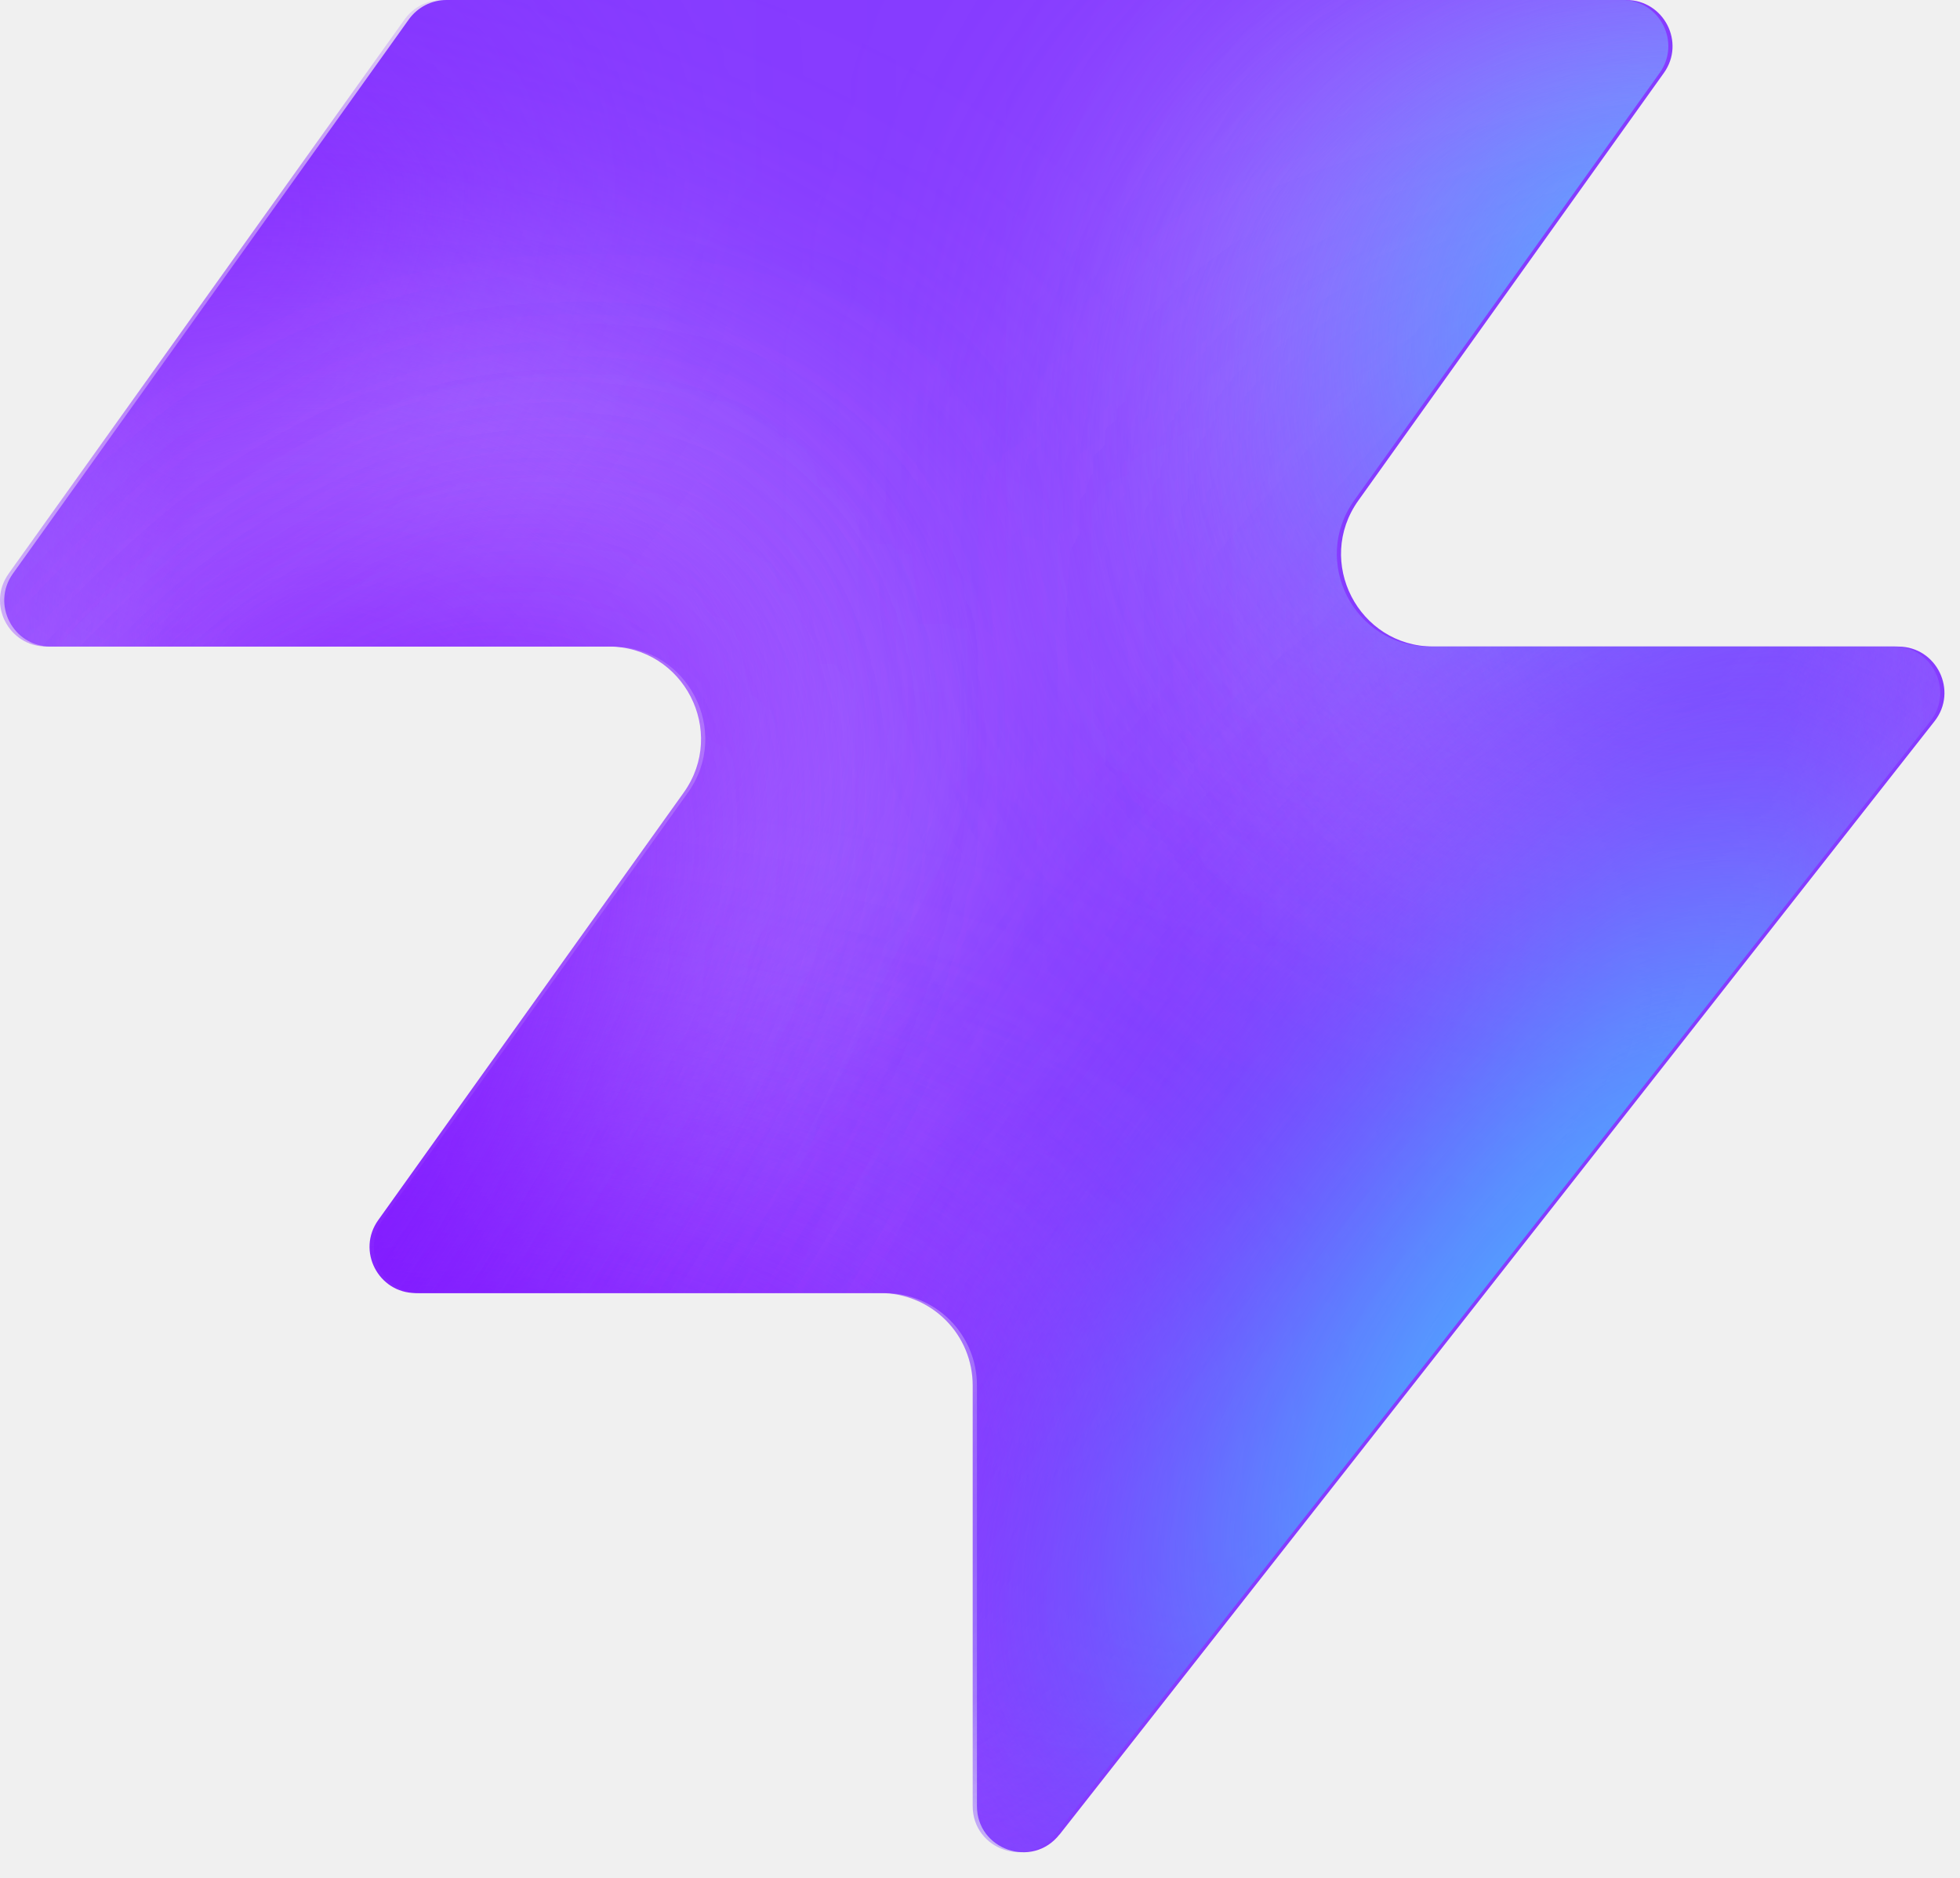
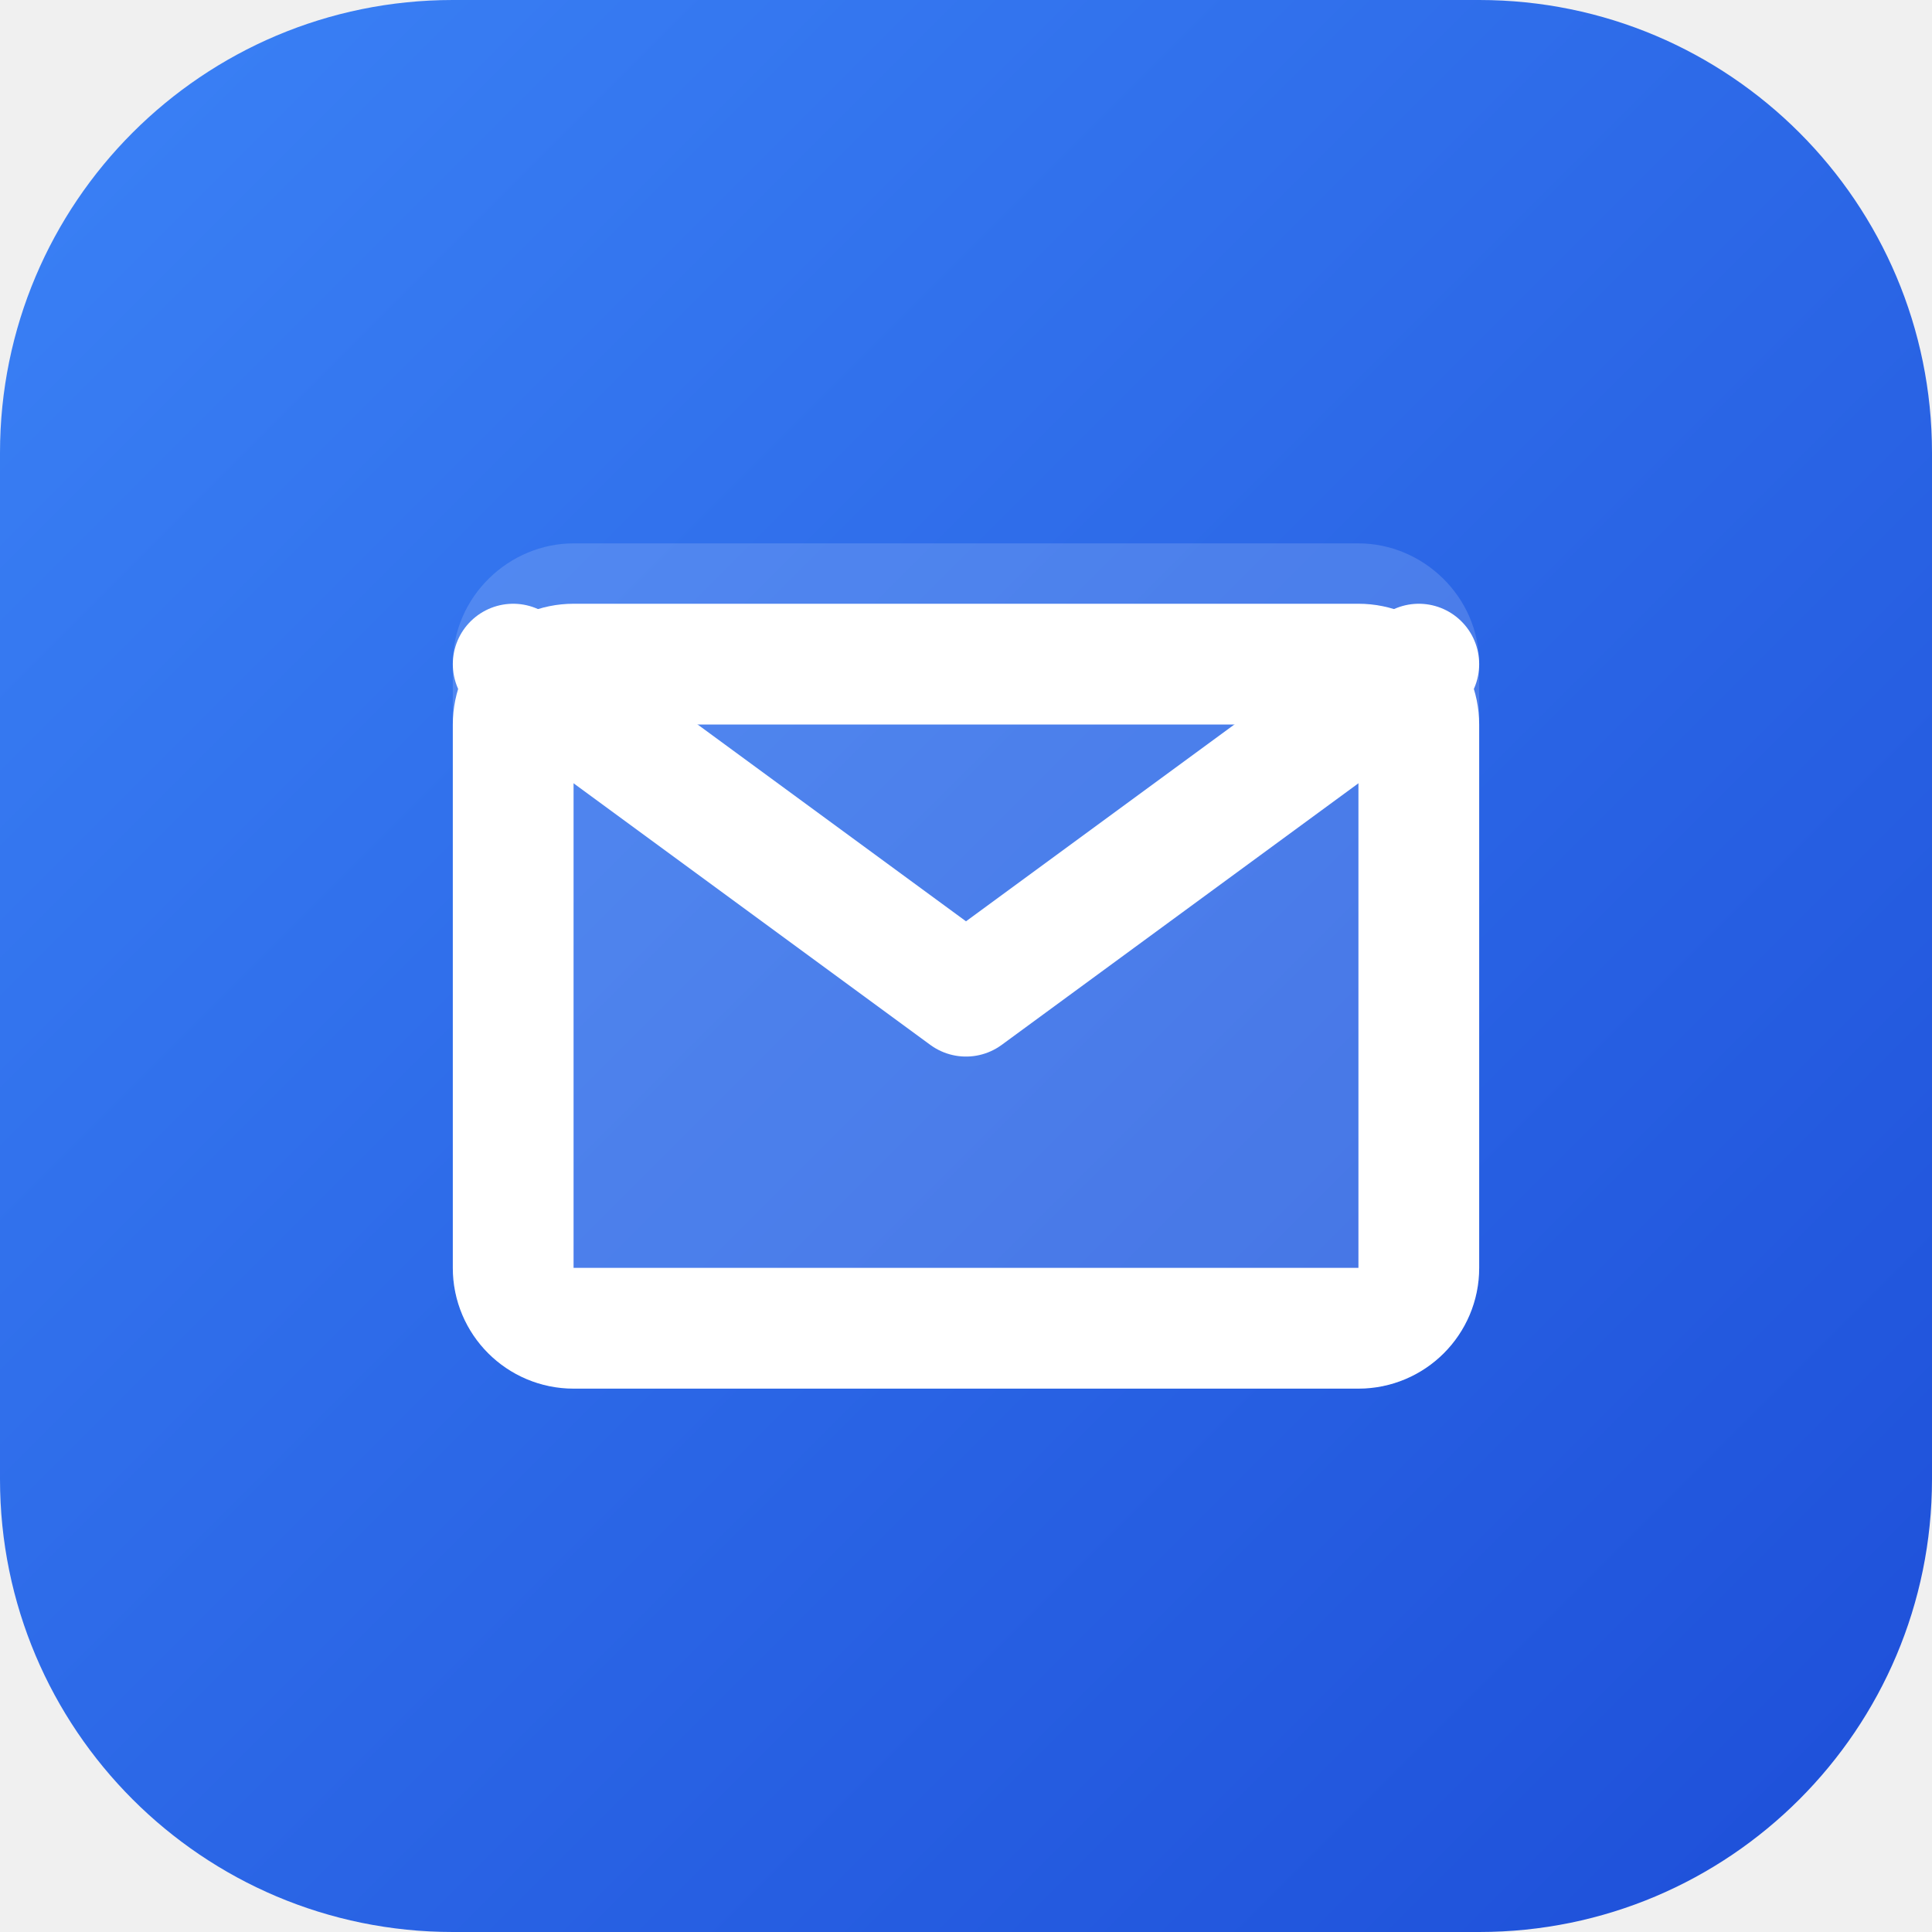
- <svg xmlns="http://www.w3.org/2000/svg" width="48" height="46" fill="none" viewBox="0 0 48 46">
-   <path fill="#863bff" d="M25.946 44.938c-.664.845-2.021.375-2.021-.698V33.937a2.26 2.26 0 0 0-2.262-2.262H10.287c-.92 0-1.456-1.04-.92-1.788l7.48-10.471c1.07-1.497 0-3.578-1.842-3.578H1.237c-.92 0-1.456-1.04-.92-1.788L10.013.474c.214-.297.556-.474.92-.474h28.894c.92 0 1.456 1.04.92 1.788l-7.48 10.471c-1.07 1.498 0 3.579 1.842 3.579h11.377c.943 0 1.473 1.088.89 1.83L25.947 44.94z" style="fill:#863bff;fill:color(display-p3 .525 .23 1);fill-opacity:1" />
-   <mask id="a" width="48" height="46" x="0" y="0" maskUnits="userSpaceOnUse" style="mask-type:alpha">
-     <path fill="#000" d="M25.842 44.938c-.664.844-2.021.375-2.021-.698V33.937a2.26 2.26 0 0 0-2.262-2.262H10.183c-.92 0-1.456-1.04-.92-1.788l7.48-10.471c1.07-1.498 0-3.579-1.842-3.579H1.133c-.92 0-1.456-1.04-.92-1.787L9.91.473c.214-.297.556-.474.92-.474h28.894c.92 0 1.456 1.04.92 1.788l-7.48 10.471c-1.07 1.498 0 3.578 1.842 3.578h11.377c.943 0 1.473 1.088.89 1.832L25.843 44.94z" style="fill:#000;fill-opacity:1" />
-   </mask>
-   <g mask="url(#a)">
-     <g filter="url(#b)">
-       <ellipse cx="5.508" cy="14.704" fill="#ede6ff" rx="5.508" ry="14.704" style="fill:#ede6ff;fill:color(display-p3 .927 .903 1);fill-opacity:1" transform="matrix(.00324 1 1 -.00324 -4.47 31.516)" />
-     </g>
-     <g filter="url(#c)">
-       <ellipse cx="10.399" cy="29.851" fill="#ede6ff" rx="10.399" ry="29.851" style="fill:#ede6ff;fill:color(display-p3 .927 .903 1);fill-opacity:1" transform="matrix(.00324 1 1 -.00324 -39.328 7.883)" />
-     </g>
-     <g filter="url(#d)">
-       <ellipse cx="5.508" cy="30.487" fill="#7e14ff" rx="5.508" ry="30.487" style="fill:#7e14ff;fill:color(display-p3 .492 .077 1);fill-opacity:1" transform="rotate(89.814 -25.913 -14.639)scale(1 -1)" />
-     </g>
-     <g filter="url(#e)">
-       <ellipse cx="5.508" cy="30.599" fill="#7e14ff" rx="5.508" ry="30.599" style="fill:#7e14ff;fill:color(display-p3 .492 .077 1);fill-opacity:1" transform="rotate(89.814 -32.644 -3.334)scale(1 -1)" />
-     </g>
-     <g filter="url(#f)">
-       <ellipse cx="5.508" cy="30.599" fill="#7e14ff" rx="5.508" ry="30.599" style="fill:#7e14ff;fill:color(display-p3 .492 .077 1);fill-opacity:1" transform="matrix(.00324 1 1 -.00324 -34.34 30.47)" />
-     </g>
-     <g filter="url(#g)">
-       <ellipse cx="14.072" cy="22.078" fill="#ede6ff" rx="14.072" ry="22.078" style="fill:#ede6ff;fill:color(display-p3 .927 .903 1);fill-opacity:1" transform="rotate(93.35 24.506 48.493)scale(-1 1)" />
-     </g>
-     <g filter="url(#h)">
-       <ellipse cx="3.47" cy="21.501" fill="#7e14ff" rx="3.47" ry="21.501" style="fill:#7e14ff;fill:color(display-p3 .492 .077 1);fill-opacity:1" transform="rotate(89.009 28.708 47.59)scale(-1 1)" />
-     </g>
-     <g filter="url(#i)">
-       <ellipse cx="3.47" cy="21.501" fill="#7e14ff" rx="3.47" ry="21.501" style="fill:#7e14ff;fill:color(display-p3 .492 .077 1);fill-opacity:1" transform="rotate(89.009 28.708 47.59)scale(-1 1)" />
-     </g>
-     <g filter="url(#j)">
-       <ellipse cx=".387" cy="8.972" fill="#7e14ff" rx="4.407" ry="29.108" style="fill:#7e14ff;fill:color(display-p3 .492 .077 1);fill-opacity:1" transform="rotate(39.51 .387 8.972)" />
-     </g>
-     <g filter="url(#k)">
-       <ellipse cx="47.523" cy="-6.092" fill="#7e14ff" rx="4.407" ry="29.108" style="fill:#7e14ff;fill:color(display-p3 .492 .077 1);fill-opacity:1" transform="rotate(37.892 47.523 -6.092)" />
-     </g>
-     <g filter="url(#l)">
-       <ellipse cx="41.412" cy="6.333" fill="#47bfff" rx="5.971" ry="9.665" style="fill:#47bfff;fill:color(display-p3 .28 .748 1);fill-opacity:1" transform="rotate(37.892 41.412 6.333)" />
-     </g>
-     <g filter="url(#m)">
-       <ellipse cx="-1.879" cy="38.332" fill="#7e14ff" rx="4.407" ry="29.108" style="fill:#7e14ff;fill:color(display-p3 .492 .077 1);fill-opacity:1" transform="rotate(37.892 -1.88 38.332)" />
-     </g>
-     <g filter="url(#n)">
-       <ellipse cx="-1.879" cy="38.332" fill="#7e14ff" rx="4.407" ry="29.108" style="fill:#7e14ff;fill:color(display-p3 .492 .077 1);fill-opacity:1" transform="rotate(37.892 -1.88 38.332)" />
-     </g>
-     <g filter="url(#o)">
-       <ellipse cx="35.651" cy="29.907" fill="#7e14ff" rx="4.407" ry="29.108" style="fill:#7e14ff;fill:color(display-p3 .492 .077 1);fill-opacity:1" transform="rotate(37.892 35.651 29.907)" />
-     </g>
-     <g filter="url(#p)">
-       <ellipse cx="38.418" cy="32.4" fill="#47bfff" rx="5.971" ry="15.297" style="fill:#47bfff;fill:color(display-p3 .28 .748 1);fill-opacity:1" transform="rotate(37.892 38.418 32.4)" />
-     </g>
-   </g>
+ <svg xmlns="http://www.w3.org/2000/svg" viewBox="0 0 512 512">
  <defs>
-     <filter id="b" width="60.045" height="41.654" x="-19.77" y="16.149" color-interpolation-filters="sRGB" filterUnits="userSpaceOnUse">
-       <feFlood flood-opacity="0" result="BackgroundImageFix" />
-       <feBlend in="SourceGraphic" in2="BackgroundImageFix" result="shape" />
-       <feGaussianBlur result="effect1_foregroundBlur_2002_17158" stdDeviation="7.659" />
-     </filter>
-     <filter id="c" width="90.34" height="51.437" x="-54.613" y="-7.533" color-interpolation-filters="sRGB" filterUnits="userSpaceOnUse">
-       <feFlood flood-opacity="0" result="BackgroundImageFix" />
-       <feBlend in="SourceGraphic" in2="BackgroundImageFix" result="shape" />
-       <feGaussianBlur result="effect1_foregroundBlur_2002_17158" stdDeviation="7.659" />
-     </filter>
-     <filter id="d" width="79.355" height="29.4" x="-49.64" y="2.03" color-interpolation-filters="sRGB" filterUnits="userSpaceOnUse">
-       <feFlood flood-opacity="0" result="BackgroundImageFix" />
-       <feBlend in="SourceGraphic" in2="BackgroundImageFix" result="shape" />
-       <feGaussianBlur result="effect1_foregroundBlur_2002_17158" stdDeviation="4.596" />
-     </filter>
-     <filter id="e" width="79.579" height="29.4" x="-45.045" y="20.029" color-interpolation-filters="sRGB" filterUnits="userSpaceOnUse">
-       <feFlood flood-opacity="0" result="BackgroundImageFix" />
-       <feBlend in="SourceGraphic" in2="BackgroundImageFix" result="shape" />
-       <feGaussianBlur result="effect1_foregroundBlur_2002_17158" stdDeviation="4.596" />
-     </filter>
-     <filter id="f" width="79.579" height="29.4" x="-43.513" y="21.178" color-interpolation-filters="sRGB" filterUnits="userSpaceOnUse">
-       <feFlood flood-opacity="0" result="BackgroundImageFix" />
-       <feBlend in="SourceGraphic" in2="BackgroundImageFix" result="shape" />
-       <feGaussianBlur result="effect1_foregroundBlur_2002_17158" stdDeviation="4.596" />
-     </filter>
-     <filter id="g" width="74.749" height="58.852" x="15.756" y="-17.901" color-interpolation-filters="sRGB" filterUnits="userSpaceOnUse">
-       <feFlood flood-opacity="0" result="BackgroundImageFix" />
-       <feBlend in="SourceGraphic" in2="BackgroundImageFix" result="shape" />
-       <feGaussianBlur result="effect1_foregroundBlur_2002_17158" stdDeviation="7.659" />
-     </filter>
-     <filter id="h" width="61.377" height="25.362" x="23.548" y="2.284" color-interpolation-filters="sRGB" filterUnits="userSpaceOnUse">
-       <feFlood flood-opacity="0" result="BackgroundImageFix" />
-       <feBlend in="SourceGraphic" in2="BackgroundImageFix" result="shape" />
-       <feGaussianBlur result="effect1_foregroundBlur_2002_17158" stdDeviation="4.596" />
-     </filter>
-     <filter id="i" width="61.377" height="25.362" x="23.548" y="2.284" color-interpolation-filters="sRGB" filterUnits="userSpaceOnUse">
-       <feFlood flood-opacity="0" result="BackgroundImageFix" />
-       <feBlend in="SourceGraphic" in2="BackgroundImageFix" result="shape" />
-       <feGaussianBlur result="effect1_foregroundBlur_2002_17158" stdDeviation="4.596" />
-     </filter>
-     <filter id="j" width="56.045" height="63.649" x="-27.636" y="-22.853" color-interpolation-filters="sRGB" filterUnits="userSpaceOnUse">
-       <feFlood flood-opacity="0" result="BackgroundImageFix" />
-       <feBlend in="SourceGraphic" in2="BackgroundImageFix" result="shape" />
-       <feGaussianBlur result="effect1_foregroundBlur_2002_17158" stdDeviation="4.596" />
-     </filter>
-     <filter id="k" width="54.814" height="64.646" x="20.116" y="-38.415" color-interpolation-filters="sRGB" filterUnits="userSpaceOnUse">
-       <feFlood flood-opacity="0" result="BackgroundImageFix" />
-       <feBlend in="SourceGraphic" in2="BackgroundImageFix" result="shape" />
-       <feGaussianBlur result="effect1_foregroundBlur_2002_17158" stdDeviation="4.596" />
-     </filter>
-     <filter id="l" width="33.541" height="35.313" x="24.641" y="-11.323" color-interpolation-filters="sRGB" filterUnits="userSpaceOnUse">
-       <feFlood flood-opacity="0" result="BackgroundImageFix" />
-       <feBlend in="SourceGraphic" in2="BackgroundImageFix" result="shape" />
-       <feGaussianBlur result="effect1_foregroundBlur_2002_17158" stdDeviation="4.596" />
-     </filter>
-     <filter id="m" width="54.814" height="64.646" x="-29.286" y="6.009" color-interpolation-filters="sRGB" filterUnits="userSpaceOnUse">
-       <feFlood flood-opacity="0" result="BackgroundImageFix" />
-       <feBlend in="SourceGraphic" in2="BackgroundImageFix" result="shape" />
-       <feGaussianBlur result="effect1_foregroundBlur_2002_17158" stdDeviation="4.596" />
-     </filter>
-     <filter id="n" width="54.814" height="64.646" x="-29.286" y="6.009" color-interpolation-filters="sRGB" filterUnits="userSpaceOnUse">
-       <feFlood flood-opacity="0" result="BackgroundImageFix" />
-       <feBlend in="SourceGraphic" in2="BackgroundImageFix" result="shape" />
-       <feGaussianBlur result="effect1_foregroundBlur_2002_17158" stdDeviation="4.596" />
-     </filter>
-     <filter id="o" width="54.814" height="64.646" x="8.244" y="-2.416" color-interpolation-filters="sRGB" filterUnits="userSpaceOnUse">
-       <feFlood flood-opacity="0" result="BackgroundImageFix" />
-       <feBlend in="SourceGraphic" in2="BackgroundImageFix" result="shape" />
-       <feGaussianBlur result="effect1_foregroundBlur_2002_17158" stdDeviation="4.596" />
-     </filter>
-     <filter id="p" width="39.409" height="43.623" x="18.713" y="10.588" color-interpolation-filters="sRGB" filterUnits="userSpaceOnUse">
-       <feFlood flood-opacity="0" result="BackgroundImageFix" />
-       <feBlend in="SourceGraphic" in2="BackgroundImageFix" result="shape" />
-       <feGaussianBlur result="effect1_foregroundBlur_2002_17158" stdDeviation="4.596" />
-     </filter>
+     <linearGradient id="grad" x1="0%" y1="0%" x2="100%" y2="100%">
+       <stop offset="0%" style="stop-color:#3B82F6;stop-opacity:1" />
+       <stop offset="100%" style="stop-color:#1D4ED8;stop-opacity:1" />
+     </linearGradient>
  </defs>
+   <rect width="512" height="512" rx="120" fill="url(#grad)" />
+   <path d="M120 176 C120 158 135 144 152 144 L360 144 C377 144 392 158 392 176 L392 336 C392 354 377 368 360 368 L152 368 C135 368 120 354 120 336 Z" fill="#FFFFFF" fill-opacity="0.15" />
+   <path d="M136 176 L256 264 L376 176" fill="none" stroke="#FFFFFF" stroke-width="32" stroke-linecap="round" stroke-linejoin="round" />
+   <rect x="136" y="176" width="240" height="176" rx="16" fill="none" stroke="#FFFFFF" stroke-width="32" stroke-linejoin="round" />
</svg>
